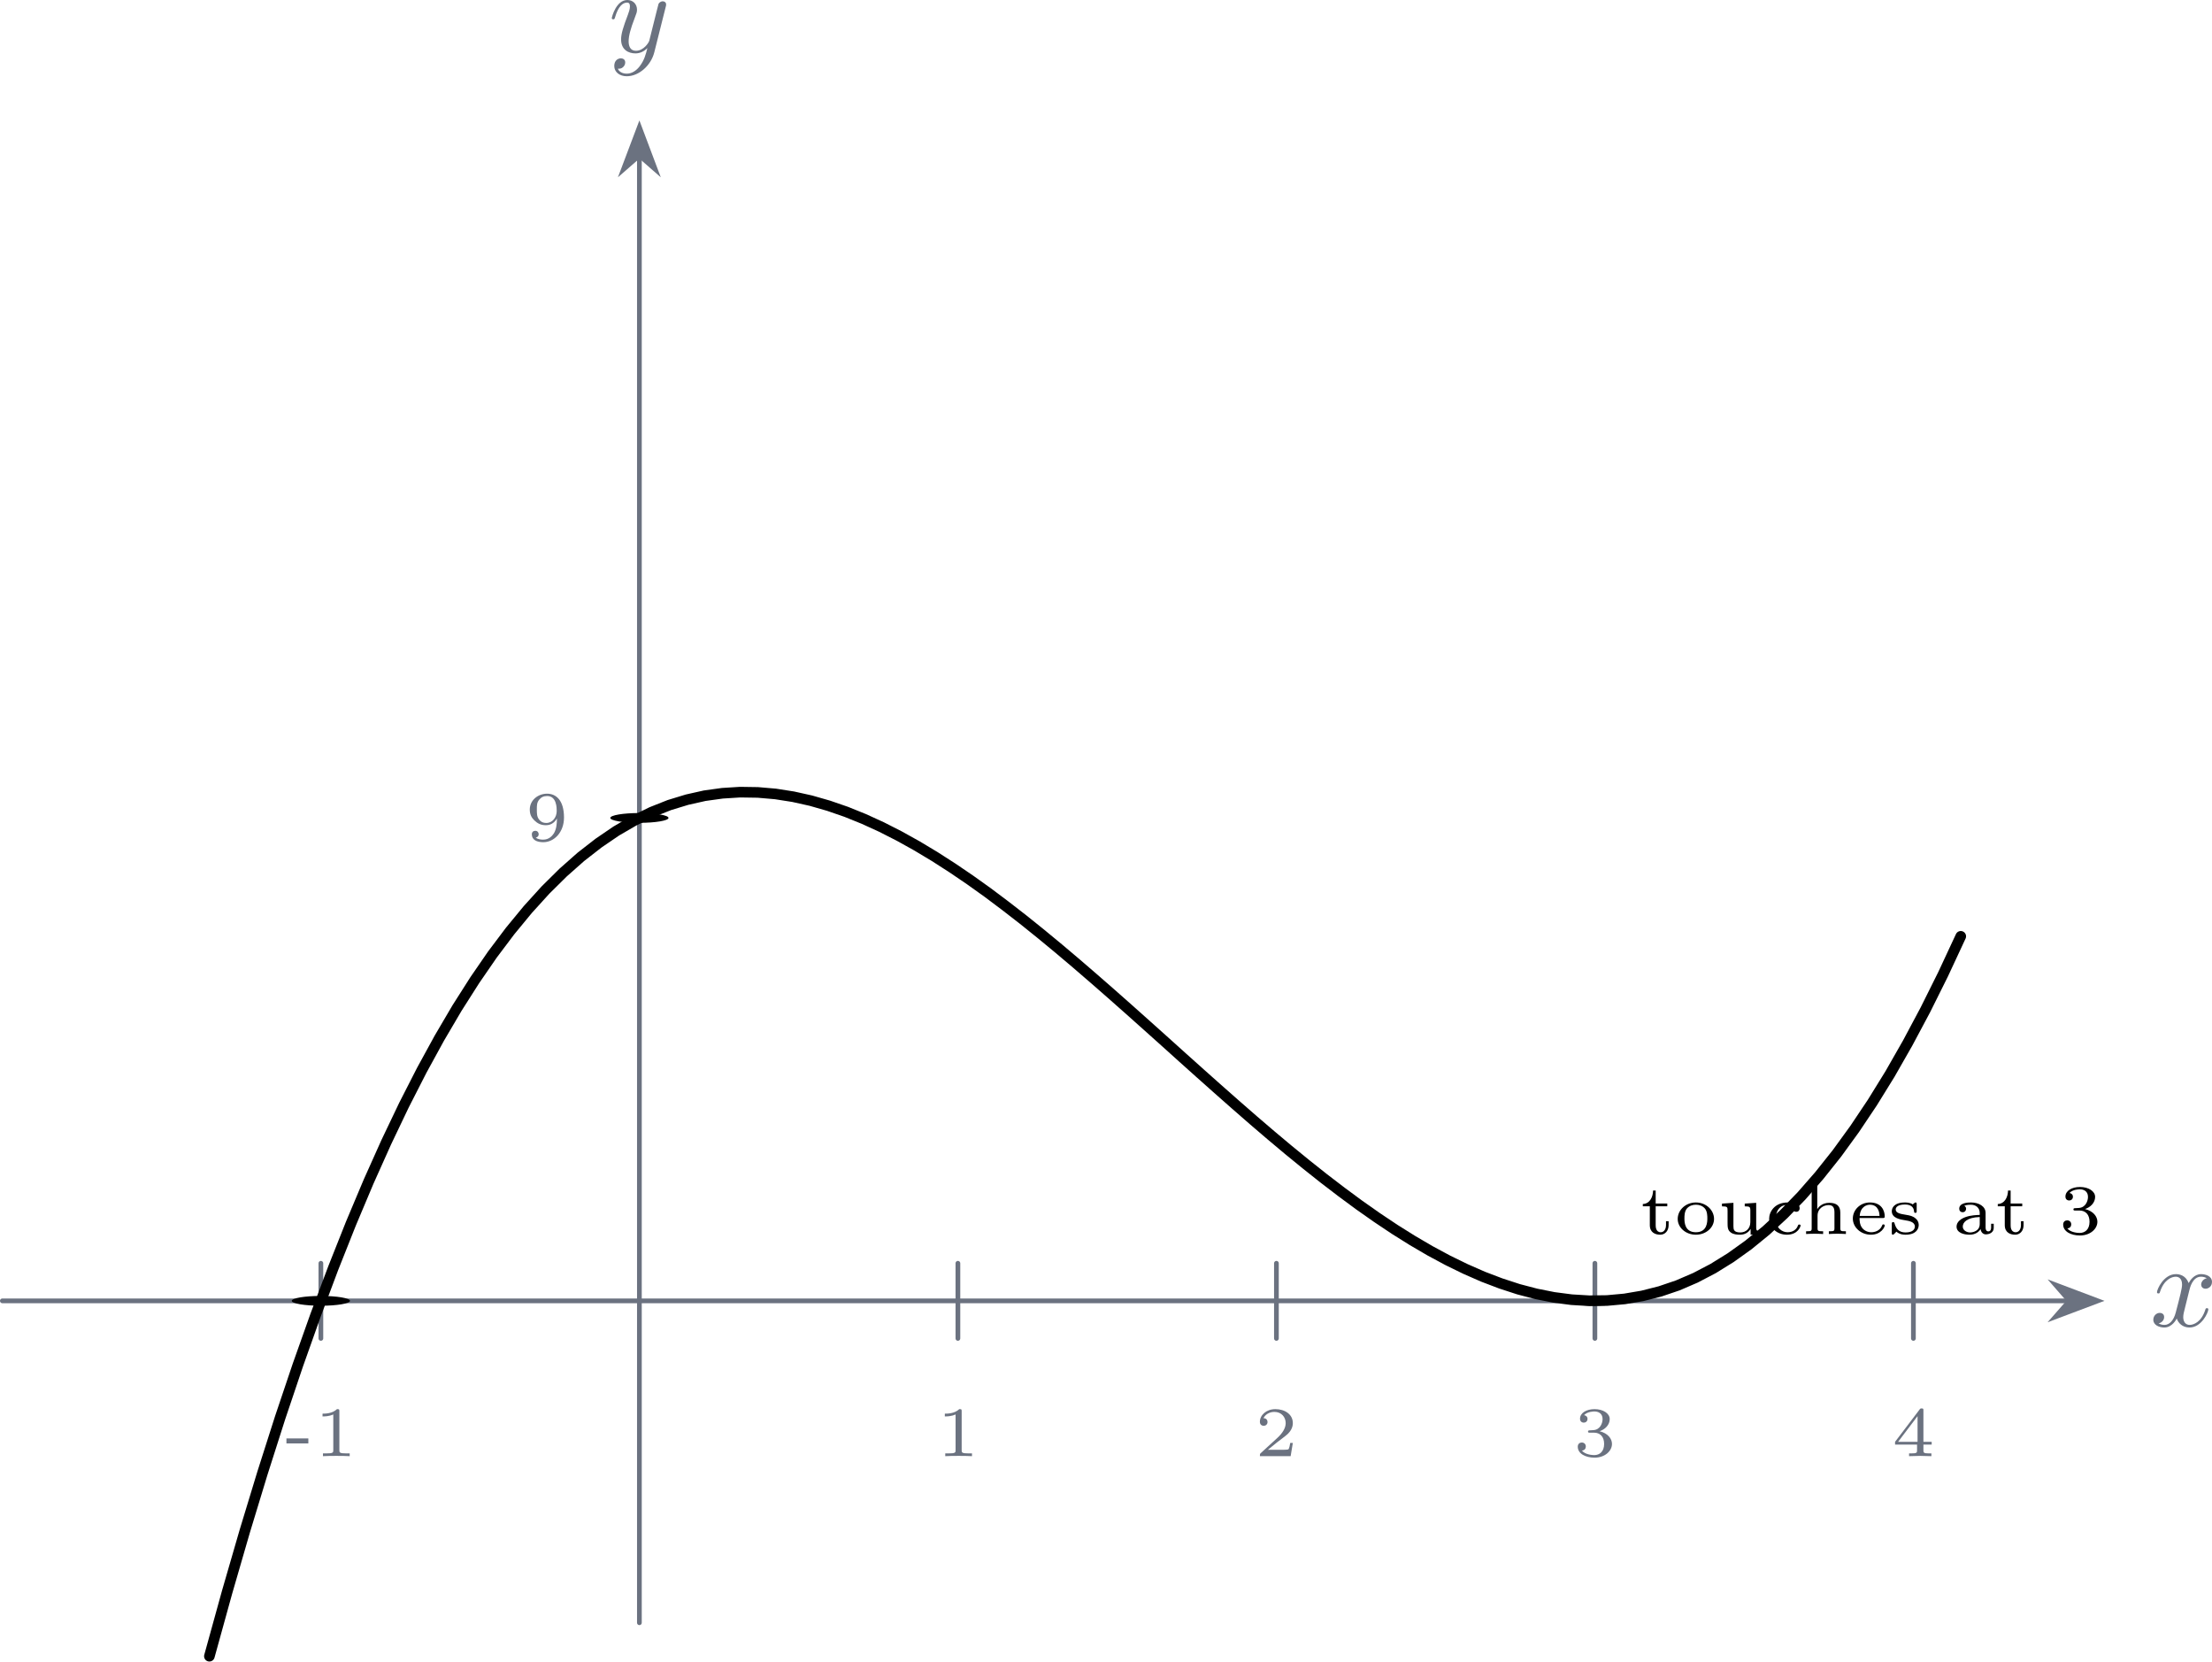
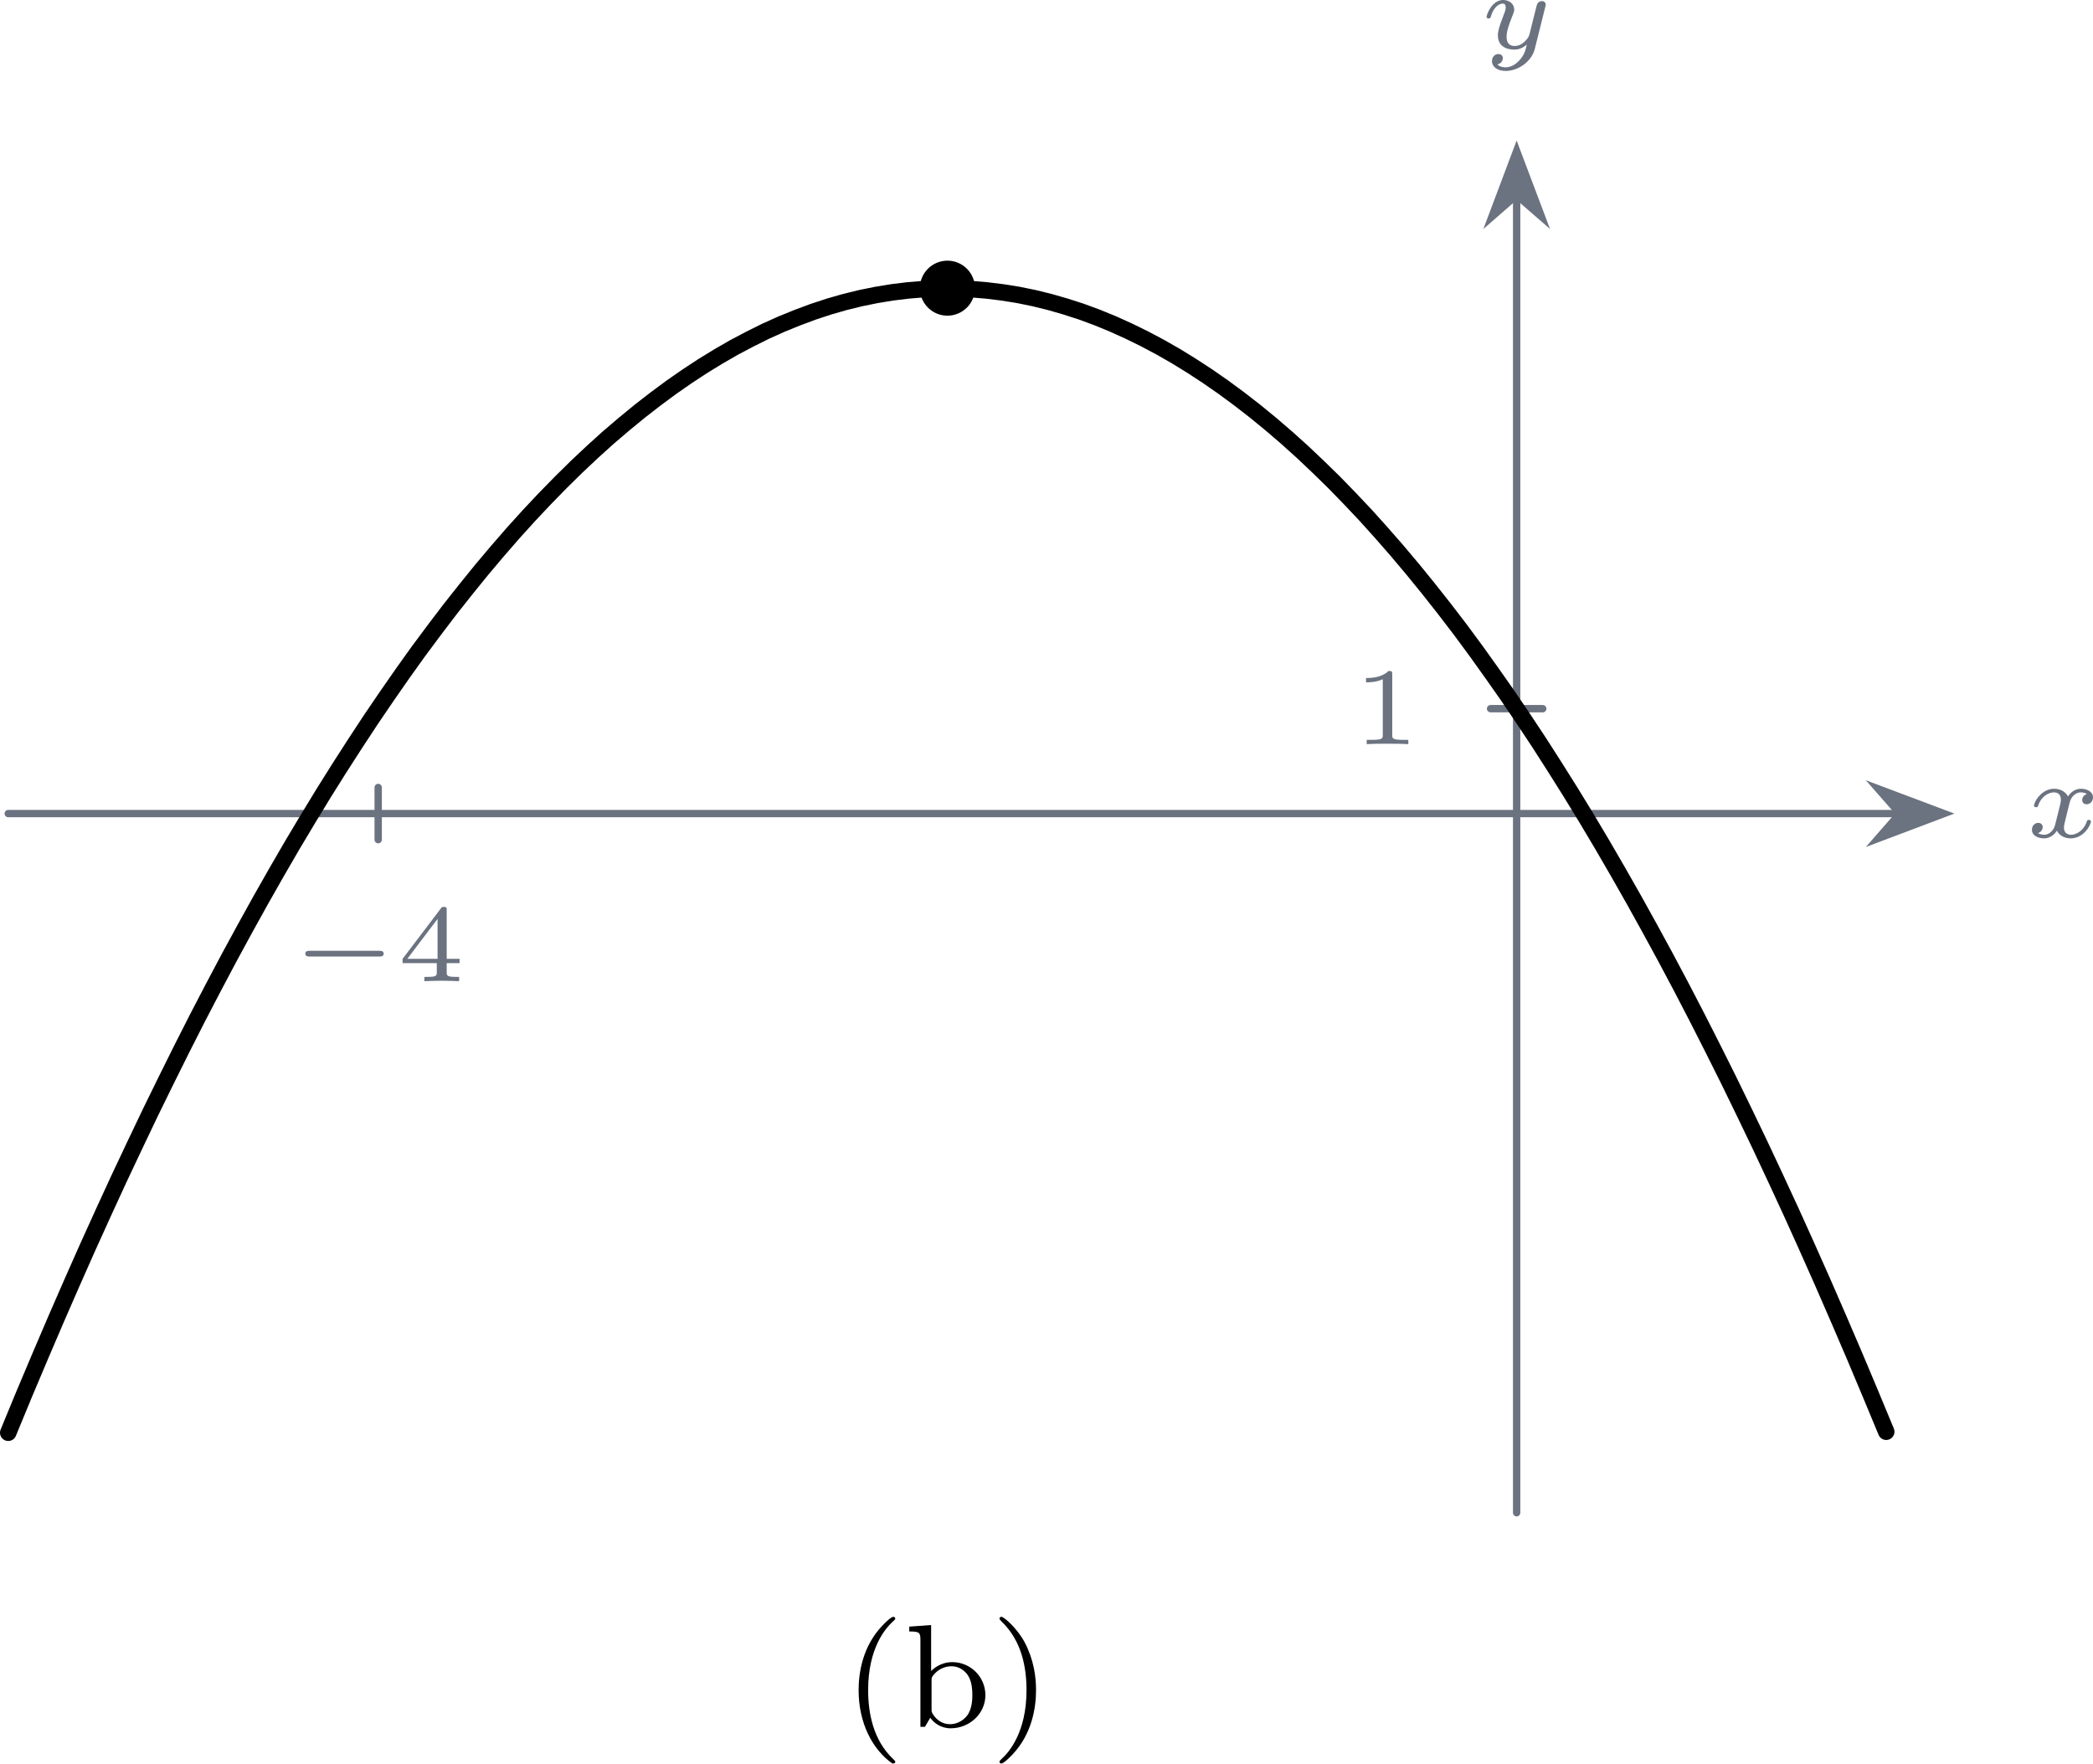
- <svg xmlns="http://www.w3.org/2000/svg" xmlns:xlink="http://www.w3.org/1999/xlink" version="1.1" width="261.826pt" height="196.626pt" viewBox="-0 101.447 261.826 196.626">
+ <svg xmlns="http://www.w3.org/2000/svg" xmlns:xlink="http://www.w3.org/1999/xlink" version="1.1" width="159.194pt" height="134.132pt" viewBox=".001 5.002 159.194 134.132">
  <defs>
-     <path id="g8-45" d="M2.014-1.076V-1.5H.161V-1.076H2.014Z" />
+     <path id="g9-40" d="M2.654 1.993C2.718 1.993 2.813 1.993 2.813 1.897C2.813 1.865 2.805 1.857 2.702 1.753C1.61 .725 1.339-.757 1.339-1.993C1.339-4.288 2.287-5.364 2.694-5.731C2.805-5.834 2.813-5.842 2.813-5.882S2.782-5.978 2.702-5.978C2.574-5.978 2.176-5.571 2.112-5.499C1.044-4.384 .821-2.949 .821-1.993C.821-.207 1.57 1.227 2.654 1.993Z" />
+     <path id="g9-41" d="M2.463-1.993C2.463-2.75 2.335-3.658 1.841-4.599C1.451-5.332 .725-5.978 .582-5.978C.502-5.978 .478-5.922 .478-5.882C.478-5.85 .478-5.834 .574-5.738C1.69-4.678 1.945-3.22 1.945-1.993C1.945 .295 .996 1.379 .59 1.745C.486 1.849 .478 1.857 .478 1.897S.502 1.993 .582 1.993C.709 1.993 1.108 1.586 1.172 1.514C2.24 .399 2.463-1.036 2.463-1.993Z" />
+     <path id="g9-98" d="M1.467-5.531L.279-5.444V-5.181C.821-5.181 .885-5.125 .885-4.734V0H1.132L1.419-.494C1.61-.223 1.985 .08 2.527 .08C3.539 .08 4.415-.701 4.415-1.722C4.415-2.726 3.595-3.515 2.622-3.515C1.993-3.515 1.602-3.172 1.467-3.029V-5.531ZM1.49-2.519C1.49-2.67 1.49-2.686 1.61-2.829C1.841-3.124 2.216-3.292 2.574-3.292C2.989-3.292 3.3-3.045 3.459-2.805C3.595-2.59 3.706-2.311 3.706-1.73C3.706-1.546 3.706-.98 3.419-.606C3.132-.247 2.758-.143 2.495-.143C2.112-.143 1.793-.343 1.586-.654C1.49-.805 1.49-.813 1.49-.964V-2.519Z" />
    <path id="g8-49" d="M2.146-3.796C2.146-3.975 2.122-3.975 1.943-3.975C1.548-3.593 .938-3.593 .723-3.593V-3.359C.879-3.359 1.273-3.359 1.632-3.527V-.508C1.632-.311 1.632-.233 1.016-.233H.759V0C1.088-.024 1.554-.024 1.889-.024S2.69-.024 3.019 0V-.233H2.762C2.146-.233 2.146-.311 2.146-.508V-3.796Z" />
-     <path id="g8-50" d="M3.216-1.118H2.995C2.983-1.034 2.923-.64 2.833-.574C2.792-.538 2.307-.538 2.224-.538H1.106L1.871-1.16C2.074-1.321 2.606-1.704 2.792-1.883C2.971-2.062 3.216-2.367 3.216-2.792C3.216-3.539 2.54-3.975 1.739-3.975C.968-3.975 .43-3.467 .43-2.905C.43-2.6 .687-2.564 .753-2.564C.903-2.564 1.076-2.672 1.076-2.887C1.076-3.019 .998-3.21 .735-3.21C.873-3.515 1.237-3.742 1.65-3.742C2.277-3.742 2.612-3.276 2.612-2.792C2.612-2.367 2.331-1.931 1.913-1.548L.496-.251C.436-.191 .43-.185 .43 0H3.031L3.216-1.118Z" />
-     <path id="g8-51" d="M1.757-1.985C2.266-1.985 2.606-1.644 2.606-1.034C2.606-.377 2.212-.09 1.775-.09C1.614-.09 .998-.126 .729-.472C.962-.496 1.058-.652 1.058-.813C1.058-1.016 .915-1.154 .717-1.154C.556-1.154 .377-1.052 .377-.801C.377-.209 1.034 .126 1.793 .126C2.678 .126 3.27-.442 3.27-1.034C3.27-1.47 2.935-1.931 2.224-2.11C2.696-2.266 3.078-2.648 3.078-3.138C3.078-3.616 2.517-3.975 1.799-3.975C1.1-3.975 .568-3.652 .568-3.162C.568-2.905 .765-2.833 .885-2.833C1.04-2.833 1.201-2.941 1.201-3.15C1.201-3.335 1.07-3.443 .909-3.467C1.19-3.778 1.733-3.778 1.787-3.778C2.092-3.778 2.475-3.634 2.475-3.138C2.475-2.809 2.289-2.236 1.692-2.2C1.584-2.194 1.423-2.182 1.369-2.182C1.309-2.176 1.243-2.17 1.243-2.08C1.243-1.985 1.309-1.985 1.411-1.985H1.757Z" />
    <path id="g8-52" d="M3.371-.98V-1.213H2.672V-3.856C2.672-3.993 2.672-4.035 2.523-4.035C2.415-4.035 2.403-4.017 2.349-3.945L.275-1.213V-.98H2.134V-.502C2.134-.305 2.134-.233 1.632-.233H1.459V0C1.578-.006 2.14-.024 2.403-.024S3.228-.006 3.347 0V-.233H3.174C2.672-.233 2.672-.305 2.672-.502V-.98H3.371ZM2.176-3.383V-1.213H.532L2.176-3.383Z" />
-     <path id="g8-57" d="M2.672-1.883C2.672-1.429 2.63-.98 2.415-.622C2.266-.389 1.979-.09 1.512-.09C1.375-.09 1.052-.108 .885-.263C1.076-.305 1.13-.436 1.13-.55C1.13-.705 1.022-.837 .843-.837S.55-.723 .55-.538C.55-.054 .998 .126 1.518 .126C2.439 .126 3.27-.711 3.27-1.961C3.27-3.413 2.606-3.975 1.841-3.975C1.07-3.975 .377-3.425 .377-2.636C.377-2.188 .544-1.937 .759-1.722C1.022-1.465 1.309-1.309 1.745-1.309C2.266-1.309 2.546-1.65 2.672-1.883ZM1.775-1.5C1.405-1.5 1.243-1.686 1.148-1.811C.98-2.038 .974-2.295 .974-2.636C.974-2.989 .974-3.222 1.172-3.467C1.339-3.67 1.536-3.778 1.847-3.778C2.654-3.778 2.654-2.756 2.654-2.517C2.654-1.979 2.301-1.5 1.775-1.5Z" />
-     <path id="g8-97" d="M2.839-1.781C2.839-2.337 2.271-2.666 1.602-2.666C1.315-2.666 .61-2.636 .61-2.134C.61-1.973 .717-1.841 .903-1.841C1.076-1.841 1.19-1.973 1.19-2.128C1.19-2.236 1.142-2.337 1.034-2.385C1.231-2.475 1.53-2.475 1.59-2.475C2.014-2.475 2.343-2.224 2.343-1.769V-1.614C2.068-1.602 1.59-1.59 1.154-1.435C.759-1.297 .383-1.028 .383-.628C.383-.096 1.016 .06 1.482 .06C1.985 .06 2.283-.191 2.415-.418C2.457-.108 2.654 .03 2.863 .03C2.887 .03 3.527 .03 3.527-.538V-.867H3.306V-.55C3.306-.49 3.306-.221 3.072-.221S2.839-.49 2.839-.55V-1.781ZM2.343-.849C2.343-.227 1.728-.132 1.536-.132C1.213-.132 .909-.329 .909-.628C.909-.962 1.231-1.399 2.343-1.435V-.849Z" />
-     <path id="g8-99" d="M2.451-2.409C2.391-2.373 2.325-2.289 2.325-2.164C2.325-2.008 2.439-1.877 2.612-1.877C2.798-1.877 2.905-2.008 2.905-2.17C2.905-2.648 2.271-2.666 1.895-2.666C.789-2.666 .323-1.877 .323-1.291C.323-.544 .986 .06 1.823 .06C2.774 .06 2.983-.652 2.983-.717C2.983-.801 2.893-.801 2.869-.801C2.792-.801 2.78-.771 2.756-.711C2.72-.622 2.654-.448 2.451-.311C2.319-.221 2.122-.149 1.889-.149C1.429-.149 .891-.478 .891-1.297C.891-1.554 .938-1.889 1.154-2.146C1.423-2.457 1.739-2.457 1.919-2.457C2.086-2.457 2.289-2.451 2.451-2.409Z" />
-     <path id="g8-101" d="M2.803-1.351C2.935-1.351 2.983-1.351 2.983-1.494C2.983-1.955 2.726-2.666 1.733-2.666C.897-2.666 .287-2.026 .287-1.309C.287-.556 .974 .06 1.817 .06C2.678 .06 2.983-.586 2.983-.717C2.983-.747 2.971-.813 2.869-.813C2.792-.813 2.78-.777 2.756-.705C2.576-.263 2.128-.149 1.853-.149C1.524-.149 1.243-.299 1.076-.514C.855-.795 .855-1.19 .855-1.351H2.803ZM.867-1.53C.933-2.331 1.482-2.475 1.728-2.475C2.499-2.475 2.54-1.704 2.546-1.53H.867Z" />
-     <path id="g8-104" d="M3.27-1.805C3.27-2.391 2.935-2.636 2.331-2.636C1.698-2.636 1.405-2.236 1.321-2.104V-4.148L.377-4.083V-3.85C.795-3.85 .849-3.808 .849-3.515V-.49C.849-.233 .789-.233 .377-.233V0C.418-.006 .825-.024 1.094-.024S1.757-.006 1.817 0V-.233C1.405-.233 1.345-.233 1.345-.49V-1.542C1.345-2.2 1.907-2.445 2.277-2.445C2.678-2.445 2.774-2.194 2.774-1.823V-.49C2.774-.233 2.714-.233 2.301-.233V0C2.343-.006 2.75-.024 3.019-.024S3.682-.006 3.742 0V-.233C3.33-.233 3.27-.233 3.27-.49V-1.805Z" />
-     <path id="g8-111" d="M3.359-1.273C3.359-2.02 2.69-2.666 1.823-2.666C.95-2.666 .287-2.02 .287-1.273C.287-.544 .962 .06 1.823 .06S3.359-.544 3.359-1.273ZM1.823-.149C.855-.149 .855-1.04 .855-1.327C.855-1.512 .855-1.925 1.076-2.17C1.279-2.385 1.536-2.475 1.823-2.475S2.379-2.385 2.576-2.164C2.792-1.919 2.792-1.518 2.792-1.327C2.792-1.04 2.792-.149 1.823-.149Z" />
-     <path id="g8-115" d="M2.421-2.499C2.421-2.6 2.421-2.666 2.325-2.666C2.295-2.666 2.283-2.666 2.194-2.594C2.182-2.582 2.176-2.576 2.086-2.505C1.859-2.66 1.554-2.666 1.435-2.666C.496-2.666 .317-2.194 .317-1.925C.317-1.339 1.022-1.225 1.476-1.154C1.745-1.112 2.266-1.028 2.266-.634C2.266-.4 2.086-.132 1.476-.132C.903-.132 .664-.466 .544-.915C.526-.968 .514-1.004 .43-1.004C.317-1.004 .317-.95 .317-.831V-.108C.317-.006 .317 .06 .412 .06C.448 .06 .454 .054 .568-.054L.705-.197C.998 .06 1.357 .06 1.476 .06C2.361 .06 2.594-.418 2.594-.771C2.594-1.01 2.475-1.19 2.343-1.303C2.092-1.524 1.853-1.566 1.494-1.626C1.046-1.698 .646-1.769 .646-2.074C.646-2.248 .807-2.493 1.429-2.493C1.847-2.493 2.164-2.337 2.2-1.913C2.206-1.835 2.212-1.787 2.307-1.787C2.421-1.787 2.421-1.841 2.421-1.955V-2.499Z" />
-     <path id="g8-116" d="M1.303-2.343H2.283V-2.576H1.303V-3.676H1.082C1.076-3.144 .819-2.558 .215-2.534V-2.343H.807V-.747C.807-.12 1.279 .06 1.686 .06C2.098 .06 2.397-.269 2.397-.753V-1.082H2.176V-.765C2.176-.341 1.955-.149 1.733-.149C1.303-.149 1.303-.634 1.303-.747V-2.343Z" />
-     <path id="g8-117" d="M2.301-2.57V-2.337C2.72-2.337 2.774-2.295 2.774-2.002V-1.004C2.774-.46 2.397-.132 1.937-.132C1.369-.132 1.345-.383 1.345-.675V-2.636L.377-2.57V-2.337C.849-2.337 .849-2.283 .849-1.931V-.998C.849-.592 .849-.329 1.118-.132C1.345 .036 1.644 .06 1.895 .06C2.271 .06 2.588-.09 2.798-.43V.06L3.742 0V-.233C3.324-.233 3.27-.275 3.27-.568V-2.636L2.301-2.57Z" />
-     <path id="g18-120" d="M3.328-3.009C3.387-3.268 3.616-4.184 4.314-4.184C4.364-4.184 4.603-4.184 4.812-4.055C4.533-4.005 4.334-3.756 4.334-3.517C4.334-3.357 4.443-3.168 4.712-3.168C4.932-3.168 5.25-3.347 5.25-3.746C5.25-4.264 4.663-4.403 4.324-4.403C3.746-4.403 3.397-3.875 3.278-3.646C3.029-4.304 2.491-4.403 2.202-4.403C1.166-4.403 .598-3.118 .598-2.869C.598-2.77 .697-2.77 .717-2.77C.797-2.77 .827-2.79 .847-2.879C1.186-3.935 1.843-4.184 2.182-4.184C2.371-4.184 2.72-4.095 2.72-3.517C2.72-3.208 2.55-2.54 2.182-1.146C2.022-.528 1.674-.11 1.235-.11C1.176-.11 .946-.11 .737-.239C.986-.289 1.205-.498 1.205-.777C1.205-1.046 .986-1.126 .837-1.126C.538-1.126 .289-.867 .289-.548C.289-.09 .787 .11 1.225 .11C1.883 .11 2.242-.588 2.271-.648C2.391-.279 2.75 .11 3.347 .11C4.374 .11 4.941-1.176 4.941-1.425C4.941-1.524 4.852-1.524 4.822-1.524C4.732-1.524 4.712-1.484 4.692-1.415C4.364-.349 3.686-.11 3.367-.11C2.979-.11 2.819-.428 2.819-.767C2.819-.986 2.879-1.205 2.989-1.644L3.328-3.009Z" />
-     <path id="g18-121" d="M4.842-3.796C4.882-3.935 4.882-3.955 4.882-4.025C4.882-4.204 4.742-4.294 4.593-4.294C4.493-4.294 4.334-4.234 4.244-4.085C4.224-4.035 4.144-3.726 4.105-3.547C4.035-3.288 3.965-3.019 3.905-2.75L3.457-.956C3.417-.807 2.989-.11 2.331-.11C1.823-.11 1.714-.548 1.714-.917C1.714-1.375 1.883-1.993 2.222-2.869C2.381-3.278 2.421-3.387 2.421-3.587C2.421-4.035 2.102-4.403 1.604-4.403C.658-4.403 .289-2.959 .289-2.869C.289-2.77 .389-2.77 .408-2.77C.508-2.77 .518-2.79 .568-2.949C.837-3.885 1.235-4.184 1.574-4.184C1.654-4.184 1.823-4.184 1.823-3.866C1.823-3.616 1.724-3.357 1.654-3.168C1.255-2.112 1.076-1.544 1.076-1.076C1.076-.189 1.704 .11 2.291 .11C2.68 .11 3.019-.06 3.298-.339C3.168 .179 3.049 .667 2.65 1.196C2.391 1.534 2.012 1.823 1.554 1.823C1.415 1.823 .966 1.793 .797 1.405C.956 1.405 1.086 1.405 1.225 1.285C1.325 1.196 1.425 1.066 1.425 .877C1.425 .568 1.156 .528 1.056 .528C.827 .528 .498 .687 .498 1.176C.498 1.674 .936 2.042 1.554 2.042C2.58 2.042 3.606 1.136 3.885 .01L4.842-3.796Z" />
+     <path id="g4-0" d="M4.758-1.339C4.854-1.339 5.003-1.339 5.003-1.494S4.854-1.65 4.758-1.65H.992C.897-1.65 .747-1.65 .747-1.494S.897-1.339 .992-1.339H4.758Z" />
+     <path id="g6-120" d="M3.365-2.349C3.156-2.289 3.108-2.116 3.108-2.026C3.108-1.835 3.264-1.793 3.347-1.793C3.521-1.793 3.694-1.937 3.694-2.17C3.694-2.493 3.341-2.636 3.037-2.636C2.642-2.636 2.403-2.331 2.337-2.218C2.26-2.367 2.032-2.636 1.584-2.636C.897-2.636 .49-1.925 .49-1.716C.49-1.686 .514-1.632 .598-1.632S.699-1.668 .717-1.722C.867-2.206 1.273-2.439 1.566-2.439S1.949-2.248 1.949-2.05C1.949-1.979 1.949-1.925 1.901-1.739C1.763-1.184 1.632-.64 1.602-.568C1.512-.341 1.297-.137 1.046-.137C1.01-.137 .843-.137 .705-.227C.938-.305 .962-.502 .962-.55C.962-.705 .843-.783 .723-.783C.556-.783 .377-.652 .377-.406C.377-.066 .753 .06 1.034 .06C1.375 .06 1.62-.173 1.733-.359C1.853-.108 2.14 .06 2.481 .06C3.186 .06 3.581-.664 3.581-.861C3.581-.873 3.575-.944 3.467-.944C3.383-.944 3.371-.903 3.353-.849C3.18-.329 2.756-.137 2.505-.137C2.277-.137 2.116-.269 2.116-.52C2.116-.634 2.146-.765 2.2-.974L2.391-1.751C2.451-1.985 2.481-2.092 2.606-2.236C2.69-2.325 2.833-2.439 3.025-2.439C3.055-2.439 3.234-2.439 3.365-2.349Z" />
+     <path id="g6-121" d="M3.563-2.295C3.575-2.337 3.581-2.361 3.581-2.379C3.581-2.451 3.527-2.576 3.365-2.576C3.264-2.576 3.162-2.511 3.12-2.427C3.096-2.385 3.055-2.2 3.025-2.086L2.899-1.59L2.714-.843C2.672-.675 2.648-.58 2.409-.353C2.343-.293 2.152-.137 1.895-.137C1.453-.137 1.453-.526 1.453-.634C1.453-.897 1.524-1.166 1.787-1.823C1.847-1.967 1.865-2.008 1.865-2.116C1.865-2.451 1.566-2.636 1.267-2.636C.658-2.636 .365-1.847 .365-1.716C.365-1.686 .389-1.632 .472-1.632S.574-1.668 .592-1.722C.759-2.301 1.076-2.439 1.243-2.439C1.363-2.439 1.405-2.361 1.405-2.224C1.405-2.098 1.327-1.895 1.261-1.733C1.052-1.207 .98-.933 .98-.717C.98-.149 1.405 .06 1.871 .06C1.955 .06 2.236 .06 2.552-.215C2.475 .114 2.421 .347 2.134 .658C2.026 .777 1.757 1.022 1.399 1.022C1.345 1.022 1.088 1.016 .95 .861C1.213 .813 1.249 .58 1.249 .526C1.249 .365 1.118 .299 1.004 .299C.855 .299 .658 .418 .658 .693C.658 .98 .938 1.219 1.405 1.219C2.038 1.219 2.803 .753 2.989 .006L3.563-2.295Z" />
  </defs>
  <g id="page1" transform="matrix(1.4 0 0 1.4 0 0)">
-     <path d="M.199 182.422H174.867" stroke="#6b7280" fill="none" stroke-width=".399" stroke-linecap="round" stroke-linejoin="round" />
-     <path d="M177.363 182.422L173.792 181.074L174.968 182.422L173.792 183.766Z" fill="#6b7280" />
-     <path d="M177.363 182.422L173.792 181.074L174.968 182.422L173.792 183.766Z" stroke="#6b7280" fill="none" stroke-width=".399" stroke-miterlimit="10" stroke-linecap="round" />
-     <g fill="#6b7280" transform="matrix(1 0 0 1 127.7107 2.145)">
-       <use x="54.057" y="182.421" xlink:href="#g18-120" />
+     <path d="M.449 47.773H103.117" stroke="#6b7280" fill="none" stroke-width=".399" stroke-linecap="round" stroke-linejoin="round" />
+     <path d="M105.614 47.773L102.043 46.43L103.219 47.773L102.043 49.121Z" fill="#6b7280" />
+     <path d="M105.614 47.773L102.043 46.43L103.219 47.773L102.043 49.121Z" stroke="#6b7280" fill="none" stroke-width=".399" stroke-miterlimit="10" stroke-linecap="round" />
+     <g fill="#6b7280" transform="matrix(1 0 0 1 109.5687 -36.6978)">
+       <use x=".448" y="85.758" xlink:href="#g6-120" />
    </g>
-     <path d="M54.059 209.633V85.703" stroke="#6b7280" fill="none" stroke-width=".399" stroke-miterlimit="10" stroke-linecap="round" stroke-linejoin="round" />
-     <path d="M54.059 83.207L52.711 86.777L54.059 85.602L55.402 86.777Z" fill="#6b7280" />
-     <path d="M54.059 83.207L52.711 86.777L54.059 85.602L55.402 86.777Z" stroke="#6b7280" fill="none" stroke-width=".399" stroke-miterlimit="10" stroke-linecap="round" />
-     <g fill="#6b7280" transform="matrix(1 0 0 1 -2.621 -105.5555)">
-       <use x="54.057" y="182.421" xlink:href="#g18-121" />
+     <path d="M82.398 85.758V14.27" stroke="#6b7280" fill="none" stroke-width=".399" stroke-miterlimit="10" stroke-linecap="round" stroke-linejoin="round" />
+     <path d="M82.398 11.773L81.055 15.344L82.398 14.172L83.746 15.344Z" fill="#6b7280" />
+     <path d="M82.398 11.773L81.055 15.344L82.398 14.172L83.746 15.344Z" stroke="#6b7280" fill="none" stroke-width=".399" stroke-miterlimit="10" stroke-linecap="round" />
+     <g fill="#6b7280" transform="matrix(1 0 0 1 79.95138 -79.54982)">
+       <use x=".448" y="85.758" xlink:href="#g6-121" />
    </g>
-     <path d="M27.129 185.598V179.246" stroke="#6b7280" fill="none" stroke-width=".399" stroke-miterlimit="10" stroke-linecap="round" stroke-linejoin="round" />
-     <g fill="#6b7280" transform="matrix(1 0 0 1 -30.0012 13.13)">
-       <use x="54.057" y="182.421" xlink:href="#g8-45" />
-       <use x="56.548" y="182.421" xlink:href="#g8-49" />
+     <path d="M20.547 49.191V46.355" stroke="#6b7280" fill="none" stroke-width=".399" stroke-miterlimit="10" stroke-linecap="round" stroke-linejoin="round" />
+     <g fill="#6b7280" transform="matrix(1 0 0 1 15.39328 -28.8797)">
+       <use x=".448" y="85.758" xlink:href="#g4-0" />
+       <use x="6.204" y="85.758" xlink:href="#g8-52" />
    </g>
-     <path d="M80.988 185.598V179.246" stroke="#6b7280" fill="none" stroke-width=".399" stroke-miterlimit="10" stroke-linecap="round" stroke-linejoin="round" />
-     <g fill="#6b7280" transform="matrix(1 0 0 1 25.1029 13.13)">
-       <use x="54.057" y="182.421" xlink:href="#g8-49" />
+     <path d="M80.981 42.074H83.816" stroke="#6b7280" fill="none" stroke-width=".399" stroke-miterlimit="10" stroke-linecap="round" stroke-linejoin="round" />
+     <g fill="#6b7280" transform="matrix(1 0 0 1 73.04518 -41.7563)">
+       <use x=".448" y="85.758" xlink:href="#g8-49" />
    </g>
-     <path d="M107.918 185.598V179.246" stroke="#6b7280" fill="none" stroke-width=".399" stroke-miterlimit="10" stroke-linecap="round" stroke-linejoin="round" />
-     <g fill="#6b7280" transform="matrix(1 0 0 1 52.0327 13.13)">
-       <use x="54.057" y="182.421" xlink:href="#g8-50" />
-     </g>
-     <path d="M134.844 185.598V179.246" stroke="#6b7280" fill="none" stroke-width=".399" stroke-miterlimit="10" stroke-linecap="round" stroke-linejoin="round" />
-     <g fill="#6b7280" transform="matrix(1 0 0 1 78.9617 13.13)">
-       <use x="54.057" y="182.421" xlink:href="#g8-51" />
-     </g>
-     <path d="M161.773 185.598V179.246" stroke="#6b7280" fill="none" stroke-width=".399" stroke-miterlimit="10" stroke-linecap="round" stroke-linejoin="round" />
-     <g fill="#6b7280" transform="matrix(1 0 0 1 105.8907 13.13)">
-       <use x="54.057" y="182.421" xlink:href="#g8-52" />
-     </g>
-     <g fill="#6b7280" transform="matrix(1 0 0 1 -9.6426 -38.894)">
-       <use x="54.057" y="182.421" xlink:href="#g8-57" />
-     </g>
-     <path d="M17.703 212.461L19.199 207.051L20.695 201.891L22.191 196.977L23.684 192.301L25.18 187.859L26.676 183.648L28.172 179.66L29.668 175.895L31.164 172.344L32.66 169.008L34.156 165.875L35.652 162.945L37.148 160.211L38.641 157.672L40.137 155.32L41.633 153.148L43.129 151.16L44.625 149.344L46.121 147.695L47.617 146.215L49.113 144.891L50.609 143.727L52.105 142.707L53.598 141.84L55.094 141.109L56.59 140.516L58.086 140.059L59.582 139.723L61.078 139.516L62.574 139.422L64.07 139.445L65.566 139.574L67.062 139.809L68.555 140.141L70.051 140.57L71.547 141.086L73.043 141.691L74.539 142.375L76.035 143.137L77.531 143.969L79.027 144.867L80.523 145.828L82.019 146.844L83.516 147.914L85.008 149.035L86.504 150.195L88 151.398L89.496 152.633L90.992 153.898L92.488 155.188L93.984 156.496L95.481 157.82L96.977 159.156L98.473 160.496L99.965 161.84L101.461 163.18L102.957 164.512L104.453 165.832L105.949 167.137L107.445 168.418L108.941 169.672L110.438 170.894L111.934 172.082L113.43 173.227L114.922 174.328L116.418 175.379L117.914 176.379L119.41 177.316L120.906 178.191L122.402 178.996L123.898 179.727L125.394 180.383L126.891 180.953L128.387 181.441L129.879 181.832L131.375 182.129L132.871 182.324L134.367 182.414L135.863 182.395L137.359 182.258L138.856 182.004L140.352 181.625L141.848 181.117L143.344 180.473L144.84 179.691L146.332 178.766L147.828 177.695L149.324 176.473L150.82 175.09L152.316 173.547L153.812 171.836L155.308 169.957L156.804 167.898L158.3 165.664L159.797 163.242L161.289 160.629L162.785 157.824L164.281 154.82L165.777 151.609" stroke="#000" fill="none" stroke-width=".897" stroke-miterlimit="10" stroke-linecap="round" stroke-linejoin="round" />
-     <path d="M29.59 182.422C29.59 182.191 28.488 182.008 27.129 182.008S24.668 182.191 24.668 182.422C24.668 182.648 25.77 182.836 27.129 182.836S29.59 182.648 29.59 182.422Z" />
-     <path d="M137.305 182.422C137.305 182.191 136.203 182.008 134.844 182.008C133.488 182.008 132.383 182.191 132.383 182.422C132.383 182.648 133.488 182.836 134.844 182.836C136.203 182.836 137.305 182.648 137.305 182.422Z" />
-     <path d="M56.52 141.602C56.52 141.371 55.418 141.188 54.059 141.188C52.699 141.188 51.598 141.371 51.598 141.602C51.598 141.828 52.699 142.016 54.059 142.016C55.418 142.016 56.52 141.828 56.52 141.602Z" />
-     <g transform="matrix(1 0 0 1 84.6237 -5.649)">
-       <use x="54.057" y="182.421" xlink:href="#g8-116" />
-       <use x="56.935" y="182.421" xlink:href="#g8-111" />
-       <use x="60.588" y="182.421" xlink:href="#g8-117" />
-       <use x="64.629" y="182.421" xlink:href="#g8-99" />
-       <use x="67.7" y="182.421" xlink:href="#g8-104" />
-       <use x="71.741" y="182.421" xlink:href="#g8-101" />
-       <use x="75.006" y="182.421" xlink:href="#g8-115" />
-       <use x="80.414" y="182.421" xlink:href="#g8-97" />
-       <use x="84.067" y="182.421" xlink:href="#g8-116" />
-       <use x="89.435" y="182.421" xlink:href="#g8-51" />
+     <path d="M.449 81.41L1.305 79.336L2.164 77.301L3.02 75.301L3.879 73.332L4.734 71.402L5.594 69.504L6.449 67.644L7.309 65.82L8.164 64.027L9.023 62.273L9.879 60.551L10.734 58.867L11.594 57.215L12.449 55.602L13.309 54.02L14.164 52.477L15.023 50.965L15.879 49.488L16.738 48.051L17.594 46.645L18.453 45.277L19.313 43.941L20.168 42.641L21.027 41.379L21.883 40.148L22.738 38.953L23.598 37.797L24.453 36.672L25.313 35.586L26.168 34.531L27.027 33.512L27.883 32.527L28.742 31.578L29.598 30.668L30.457 29.789L31.313 28.945L32.172 28.137L33.027 27.363L33.887 26.629L34.742 25.926L35.602 25.258L36.457 24.625L37.316 24.027L38.172 23.465L39.031 22.938L39.887 22.445L40.746 21.992L41.602 21.566L42.461 21.18L43.316 20.832L44.176 20.512L45.031 20.23L45.887 19.984L46.746 19.773L47.606 19.598L48.461 19.457L49.32 19.352L50.176 19.281L51.035 19.246H51.891L52.75 19.281L53.606 19.352L54.461 19.457L55.32 19.594L56.18 19.77L57.035 19.98L57.891 20.227L58.75 20.504L59.606 20.82L60.465 21.172L61.32 21.559L62.18 21.98L63.035 22.434L63.895 22.926L64.75 23.453L65.606 24.012L66.465 24.609L67.324 25.242L68.18 25.906L69.039 26.609L69.895 27.344L70.754 28.117L71.609 28.926L72.469 29.766L73.324 30.645L74.184 31.555L75.039 32.504L75.895 33.484L76.754 34.504L77.609 35.555L78.469 36.645L79.328 37.766L80.184 38.926L81.039 40.121L81.898 41.344L82.754 42.609L83.613 43.906L84.469 45.242L85.328 46.609L86.188 48.016L87.043 49.453L87.898 50.926L88.758 52.438L89.613 53.98L90.473 55.559L91.332 57.176L92.188 58.824L93.043 60.508L93.902 62.227L94.758 63.984L95.617 65.773L96.473 67.598L97.332 69.457L98.188 71.352L99.047 73.285L99.902 75.25L100.761 77.25L101.617 79.285L102.476 81.355" stroke="#000" fill="none" stroke-width=".897" stroke-miterlimit="10" stroke-linecap="round" stroke-linejoin="round" />
+     <path d="M52.969 19.227C52.969 18.402 52.297 17.734 51.473 17.734C50.648 17.734 49.977 18.402 49.977 19.227C49.977 20.055 50.648 20.723 51.473 20.723C52.297 20.723 52.969 20.055 52.969 19.227Z" />
+     <g transform="matrix(1 0 0 1 45.37868 11.6304)">
+       <use x=".448" y="85.758" xlink:href="#g9-40" />
+       <use x="3.742" y="85.758" xlink:href="#g9-98" />
+       <use x="8.446" y="85.758" xlink:href="#g9-41" />
    </g>
  </g>
</svg>
